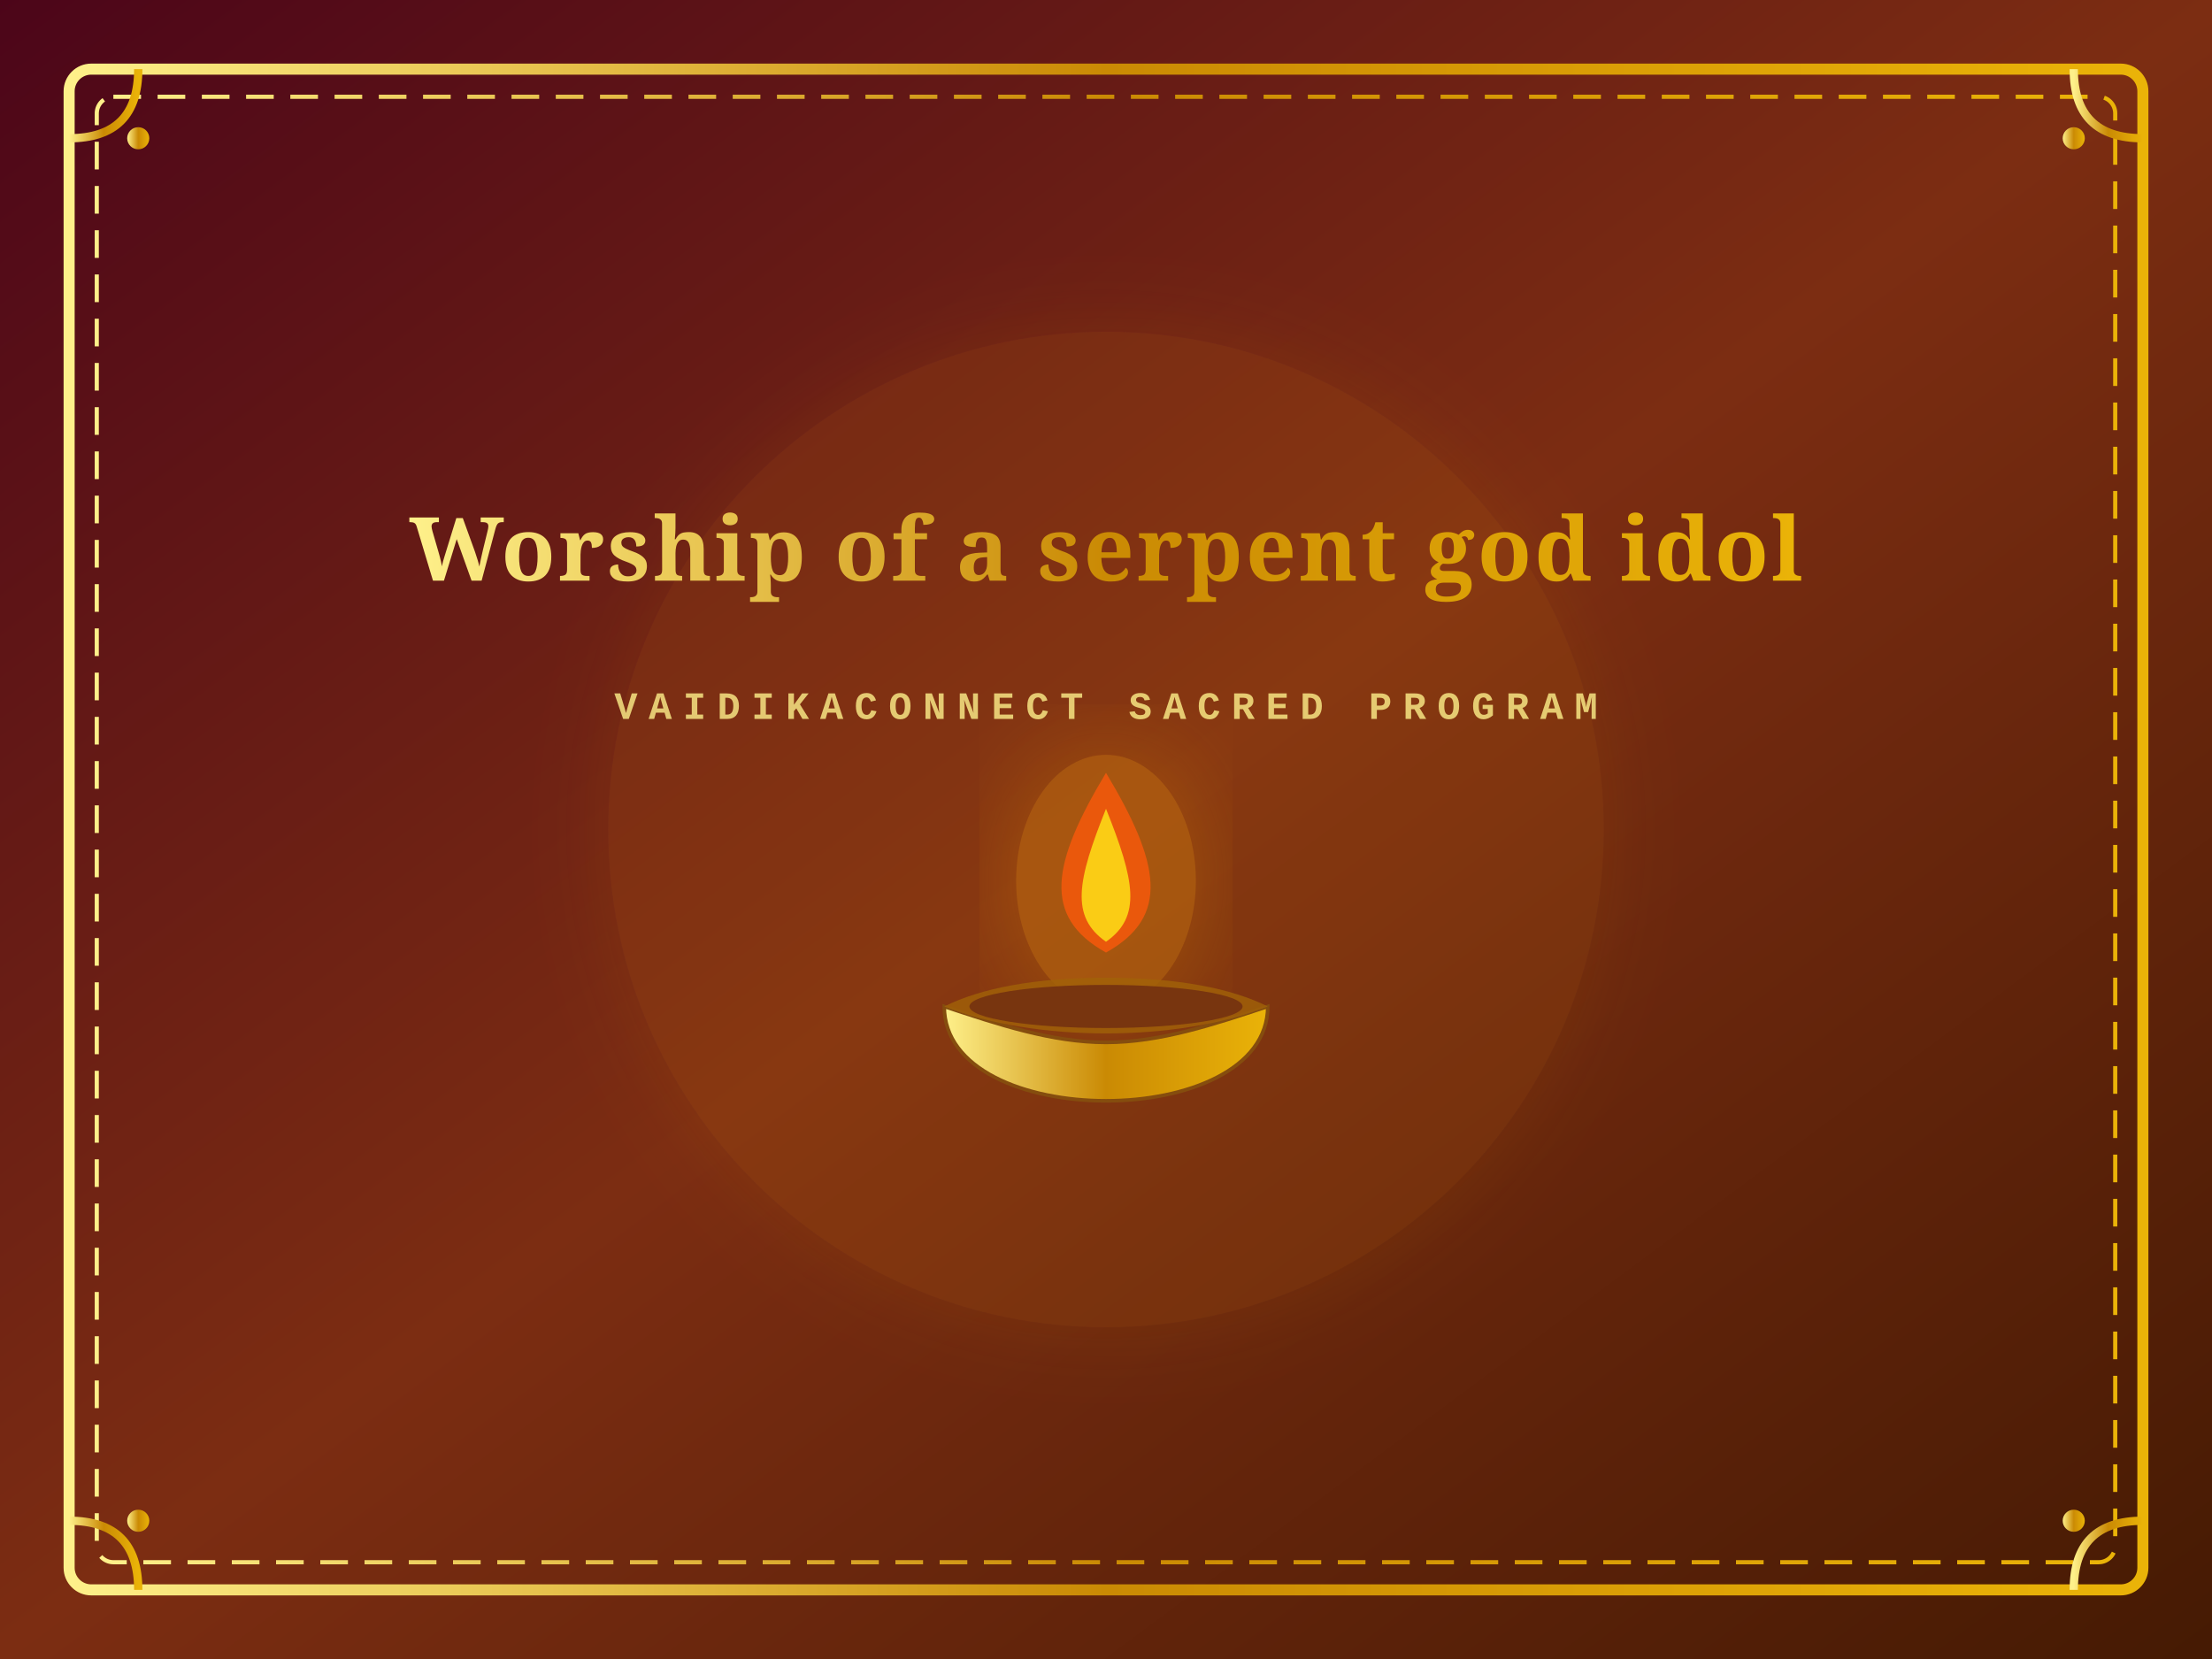
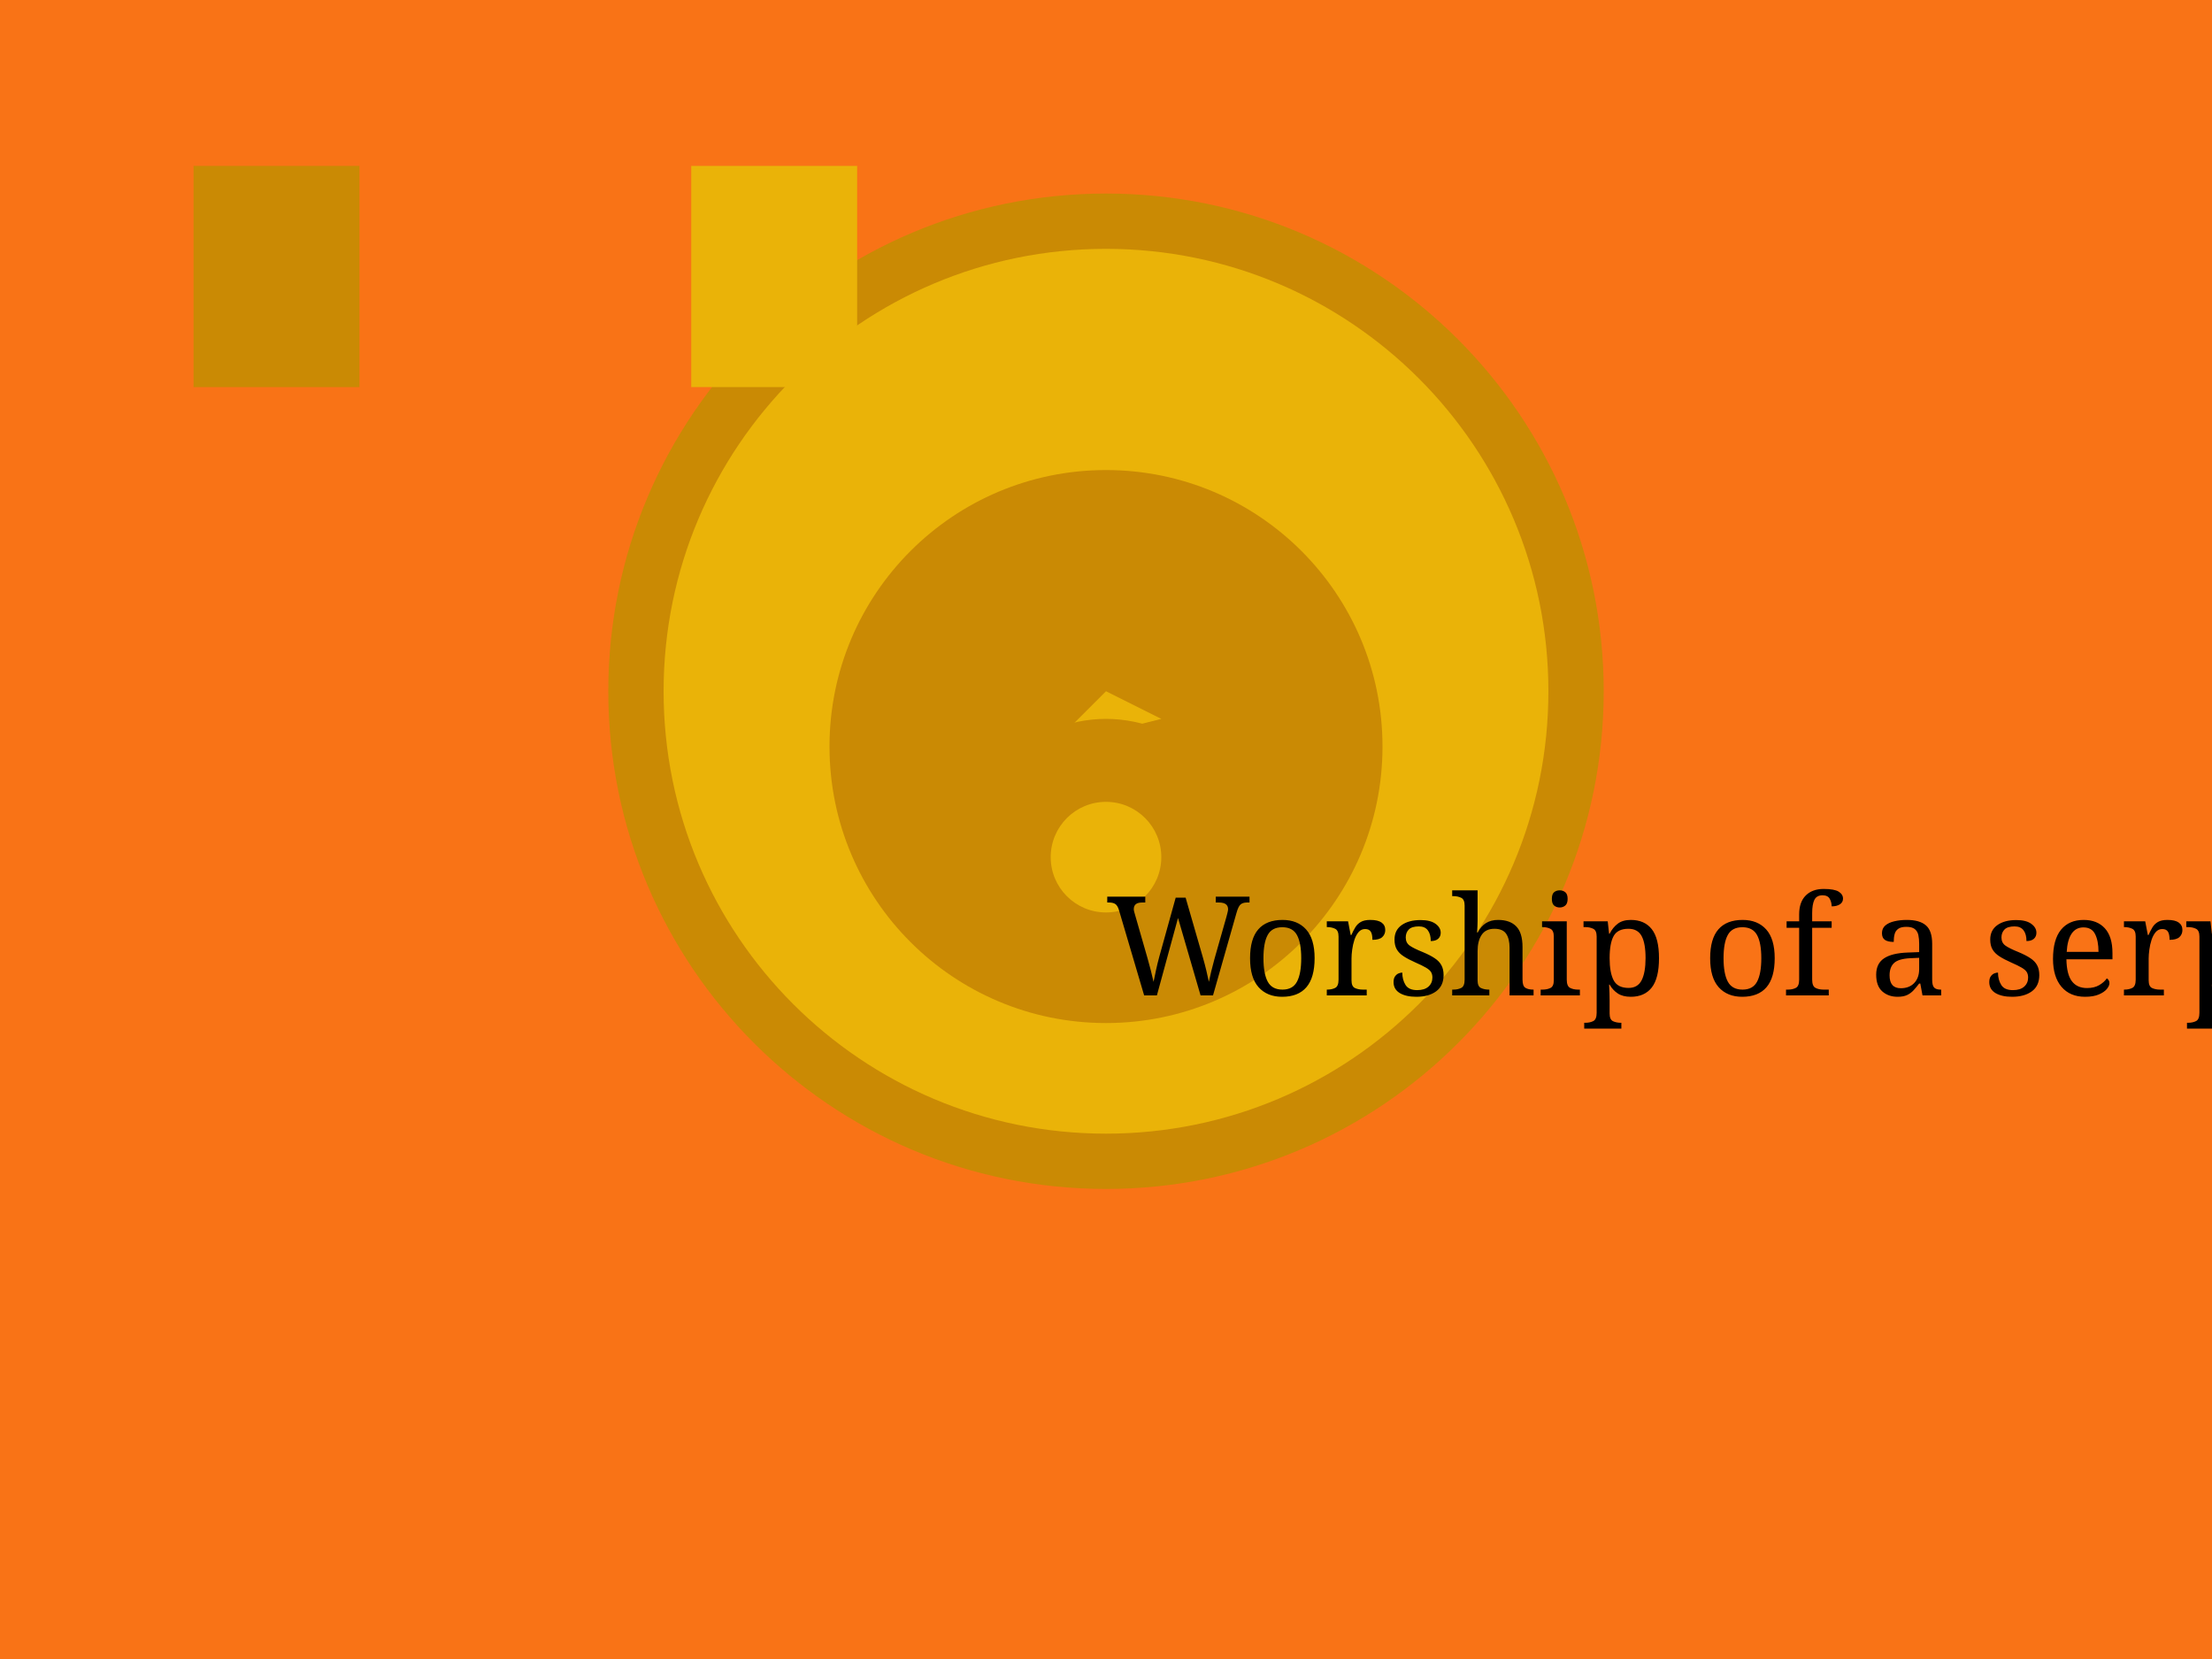
- <svg xmlns="http://www.w3.org/2000/svg" viewBox="0 0 800 600" width="100%" height="100%">
-   <defs>
-     <linearGradient id="bgGrad" x1="0%" y1="0%" x2="100%" y2="100%">
-       <stop offset="0%" stop-color="#4c0519" />
-       <stop offset="50%" stop-color="#7c2d12" />
-       <stop offset="100%" stop-color="#451a03" />
-     </linearGradient>
-     <linearGradient id="goldGrad" x1="0%" y1="0%" x2="100%" y2="0%">
-       <stop offset="0%" stop-color="#fef08a" />
-       <stop offset="50%" stop-color="#ca8a04" />
-       <stop offset="100%" stop-color="#eab308" />
-     </linearGradient>
-     <filter id="glow" x="-20%" y="-20%" width="140%" height="140%">
-       <feGaussianBlur stdDeviation="15" result="blur" />
-       <feComposite in="SourceGraphic" in2="blur" operator="over" />
-     </filter>
-   </defs>
-   <rect width="100%" height="100%" fill="url(#bgGrad)" />
-   <rect x="25" y="25" width="750" height="550" fill="none" stroke="url(#goldGrad)" stroke-width="4" rx="8" />
-   <rect x="35" y="35" width="730" height="530" fill="none" stroke="url(#goldGrad)" stroke-width="1.5" stroke-dasharray="10 6" rx="6" />
-   <path d="M25,50 Q50,50 50,25" fill="none" stroke="url(#goldGrad)" stroke-width="3" />
-   <circle cx="50" cy="50" r="4" fill="url(#goldGrad)" />
-   <path d="M775,50 Q750,50 750,25" fill="none" stroke="url(#goldGrad)" stroke-width="3" />
-   <circle cx="750" cy="50" r="4" fill="url(#goldGrad)" />
-   <path d="M25,550 Q50,550 50,575" fill="none" stroke="url(#goldGrad)" stroke-width="3" />
-   <circle cx="50" cy="550" r="4" fill="url(#goldGrad)" />
-   <path d="M775,550 Q750,550 750,575" fill="none" stroke="url(#goldGrad)" stroke-width="3" />
-   <circle cx="750" cy="550" r="4" fill="url(#goldGrad)" />
-   <circle cx="400" cy="300" r="180" fill="#f59e0b" opacity="0.1" filter="url(#glow)" />
-   <g transform="translate(400, 390) scale(1.3)">
-     <ellipse cx="0" cy="-55" rx="25" ry="35" fill="#f59e0b" opacity="0.3" filter="url(#glow)" />
-     <path d="M0,-85 C15,-60 18,-45 0,-35 C-18,-45 -15,-60 0,-85 Z" fill="#ea580c" />
-     <path d="M0,-75 C8,-55 10,-45 0,-38 C-10,-45 -8,-55 0,-75 Z" fill="#facc15" />
-     <path d="M-45,-20 C-45,15 45,15 45,-20 C30,-15 15,-10 0,-10 C-15,-10 -30,-15 -45,-20 Z" fill="url(#goldGrad)" stroke="#854d0e" stroke-width="1" />
-     <path d="M-45,-20 C-20,-10 20,-10 45,-20 C35,-25 20,-28 0,-28 C-20,-28 -35,-25 -45,-20 Z" fill="#a16207" opacity="0.8" />
-     <ellipse cx="0" cy="-20" rx="38" ry="6" fill="#78350f" />
-   </g>
-   <text x="400" y="210" text-anchor="middle" fill="url(#goldGrad)" font-family="Georgia, serif" font-size="32" font-weight="bold" letter-spacing="1">
-     Worship of a serpent god idol
-   </text>
-   <text x="400" y="260" text-anchor="middle" fill="#fef08a" font-family="'Courier New', monospace" font-size="14" font-weight="bold" letter-spacing="4" opacity="0.8">
-     VAIDIKACONNECT SACRED PROGRAM
-   </text>
+ <svg viewBox="0 0 800 600" width="100%" height="100%">
+   <rect x="0" y="0" width="100%" height="100%" fill="#f97316" />
+   <ellipse cx="400" cy="250" rx="180" ry="180" fill="#ca8a04" />
+   <circle cx="400" cy="250" r="160" fill="#eab308" />
+   <path d="M 70,100 L 200,100 L 300,100 Z" fill="#ca8a04" />
+   <path d="M 50,150 L 150,150 L 250,150 Z" fill="#eab308" />
+   <polygon points="70,60 130,60 130,140 70,140" fill="#ca8a04" />
+   <polygon points="250,60 310,60 310,140 250,140" fill="#eab308" />
+   <circle cx="400" cy="270" r="100" fill="#ca8a04" />
+   <path d="M 400,250 L 420,260 L 380,270 Z" fill="#eab308" />
+   <circle cx="400" cy="310" r="50" fill="#ca8a04" />
+   <ellipse cx="400" cy="310" rx="20" ry="20" fill="#eab308" />
+   <text x="400" y="360" font-family="Serif" font-size="50">Worship of a serpent god idol</text>
</svg>
